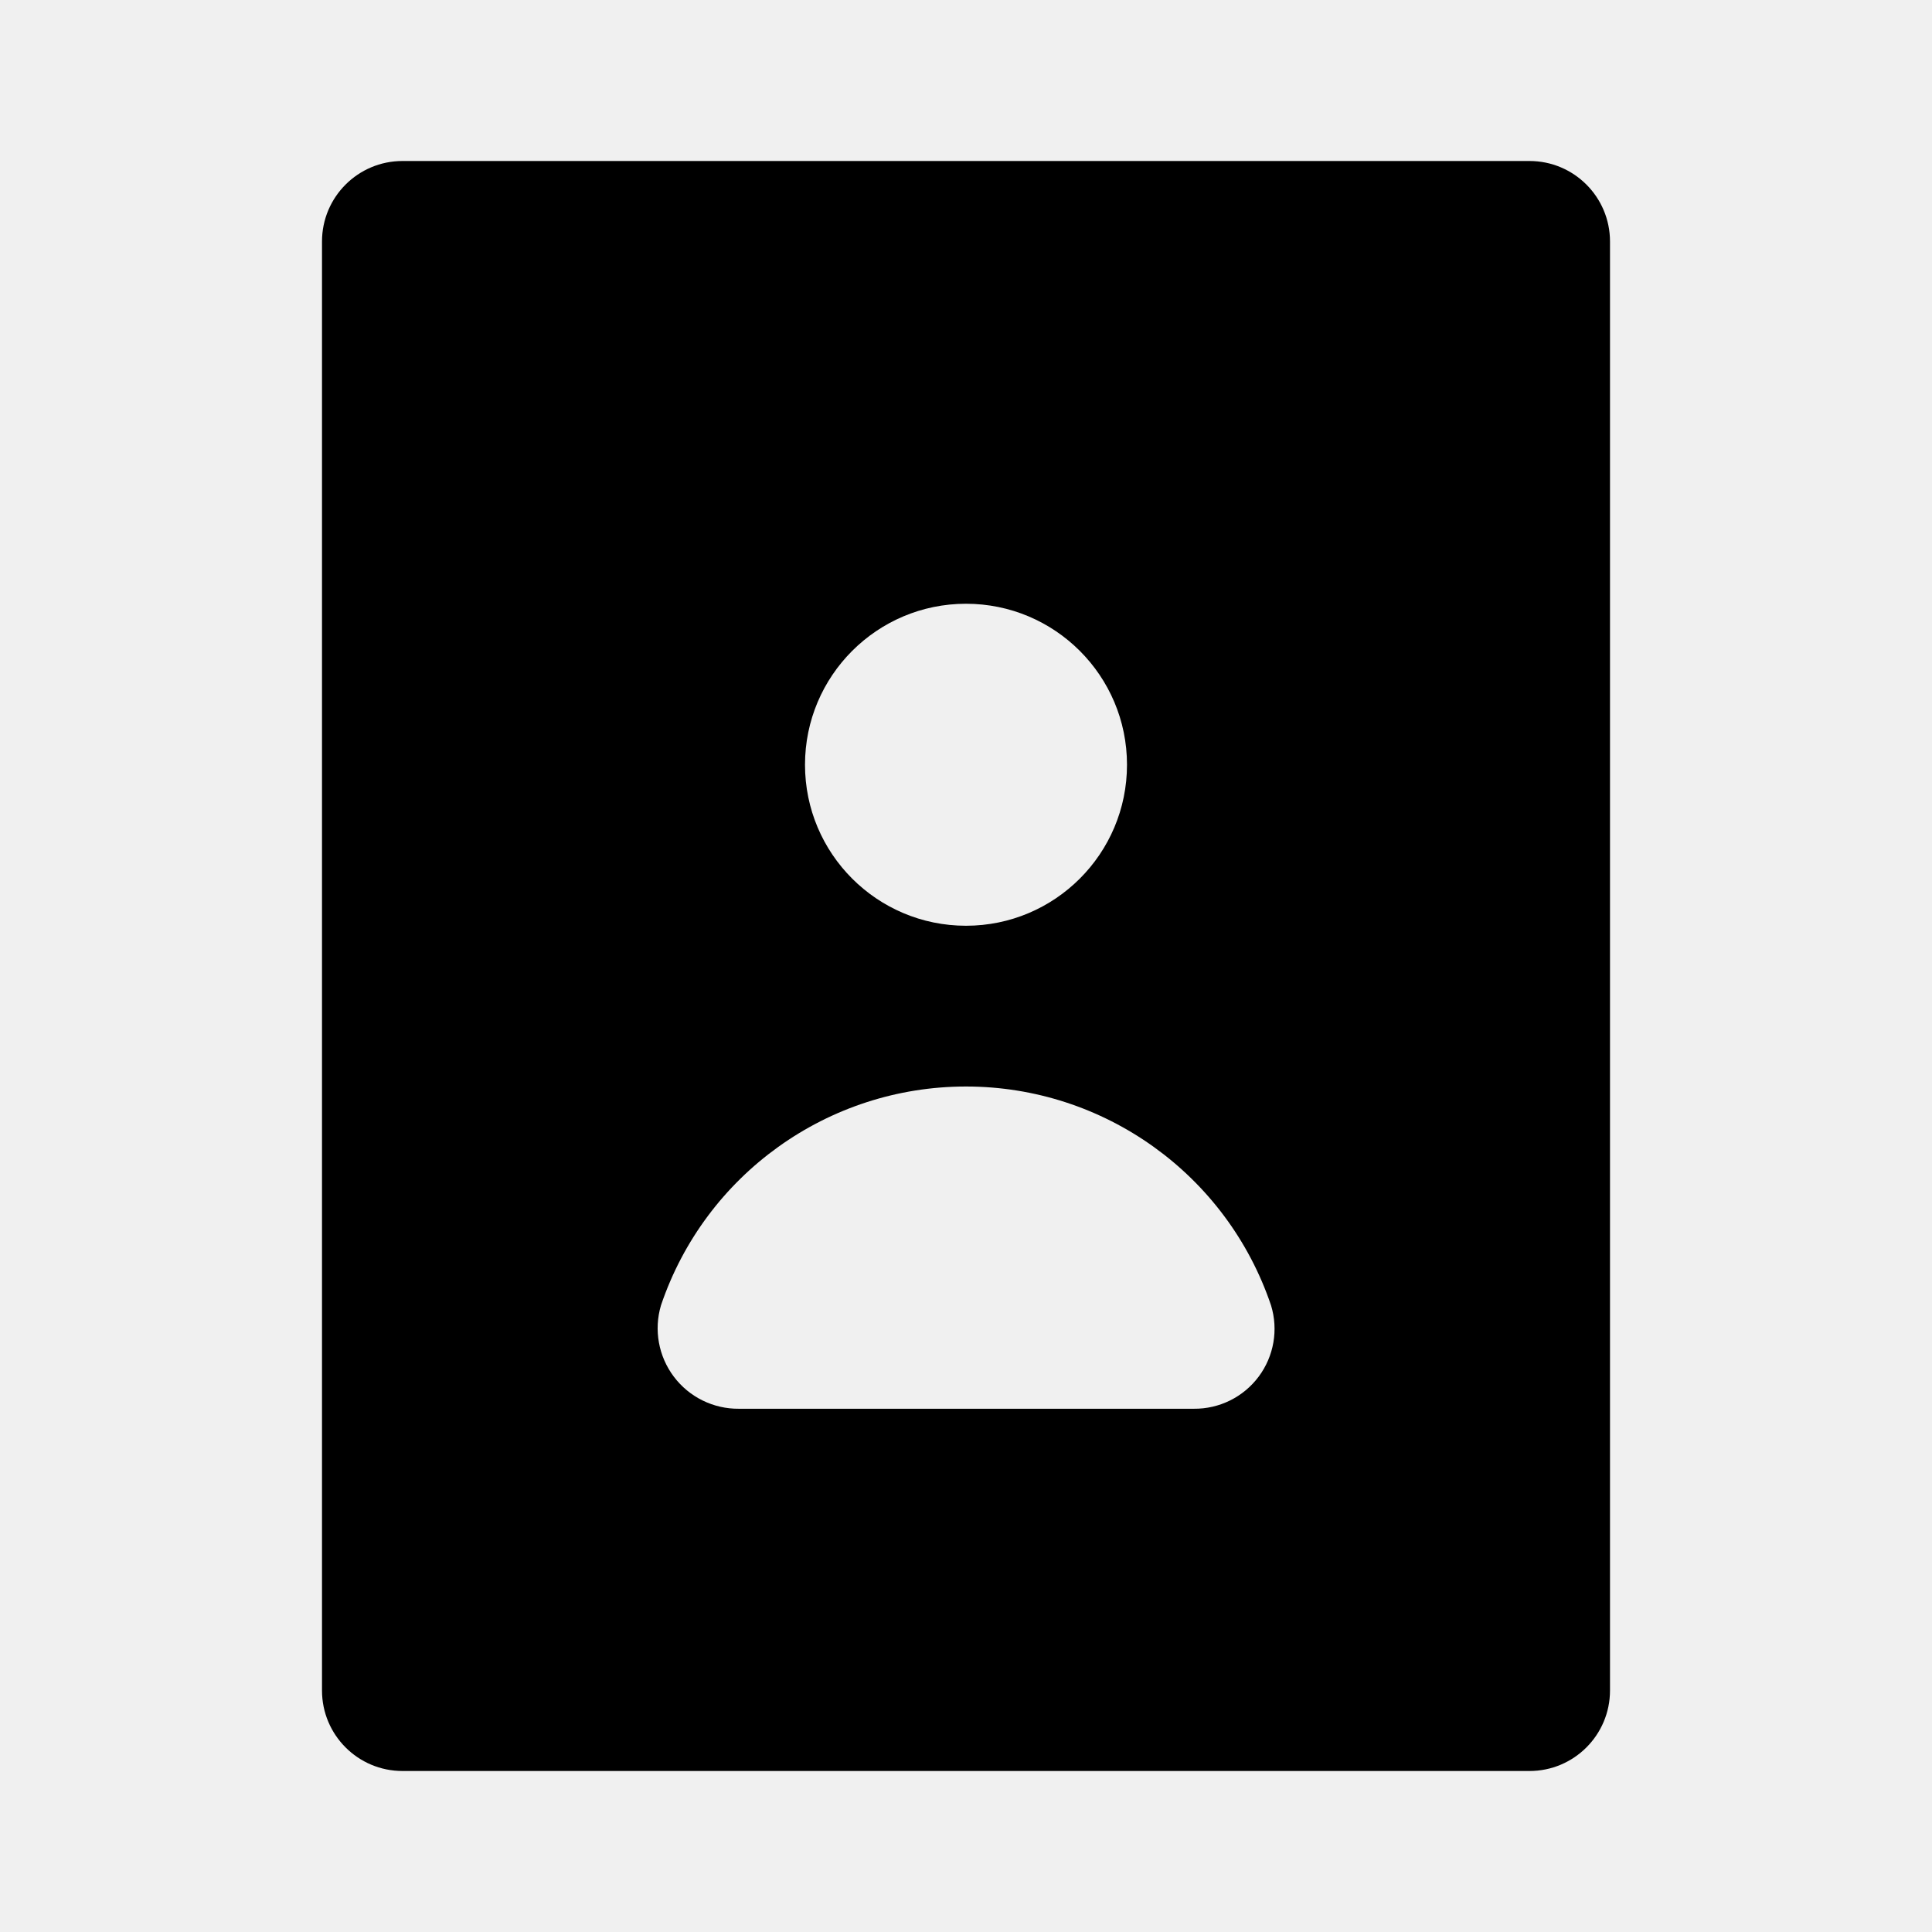
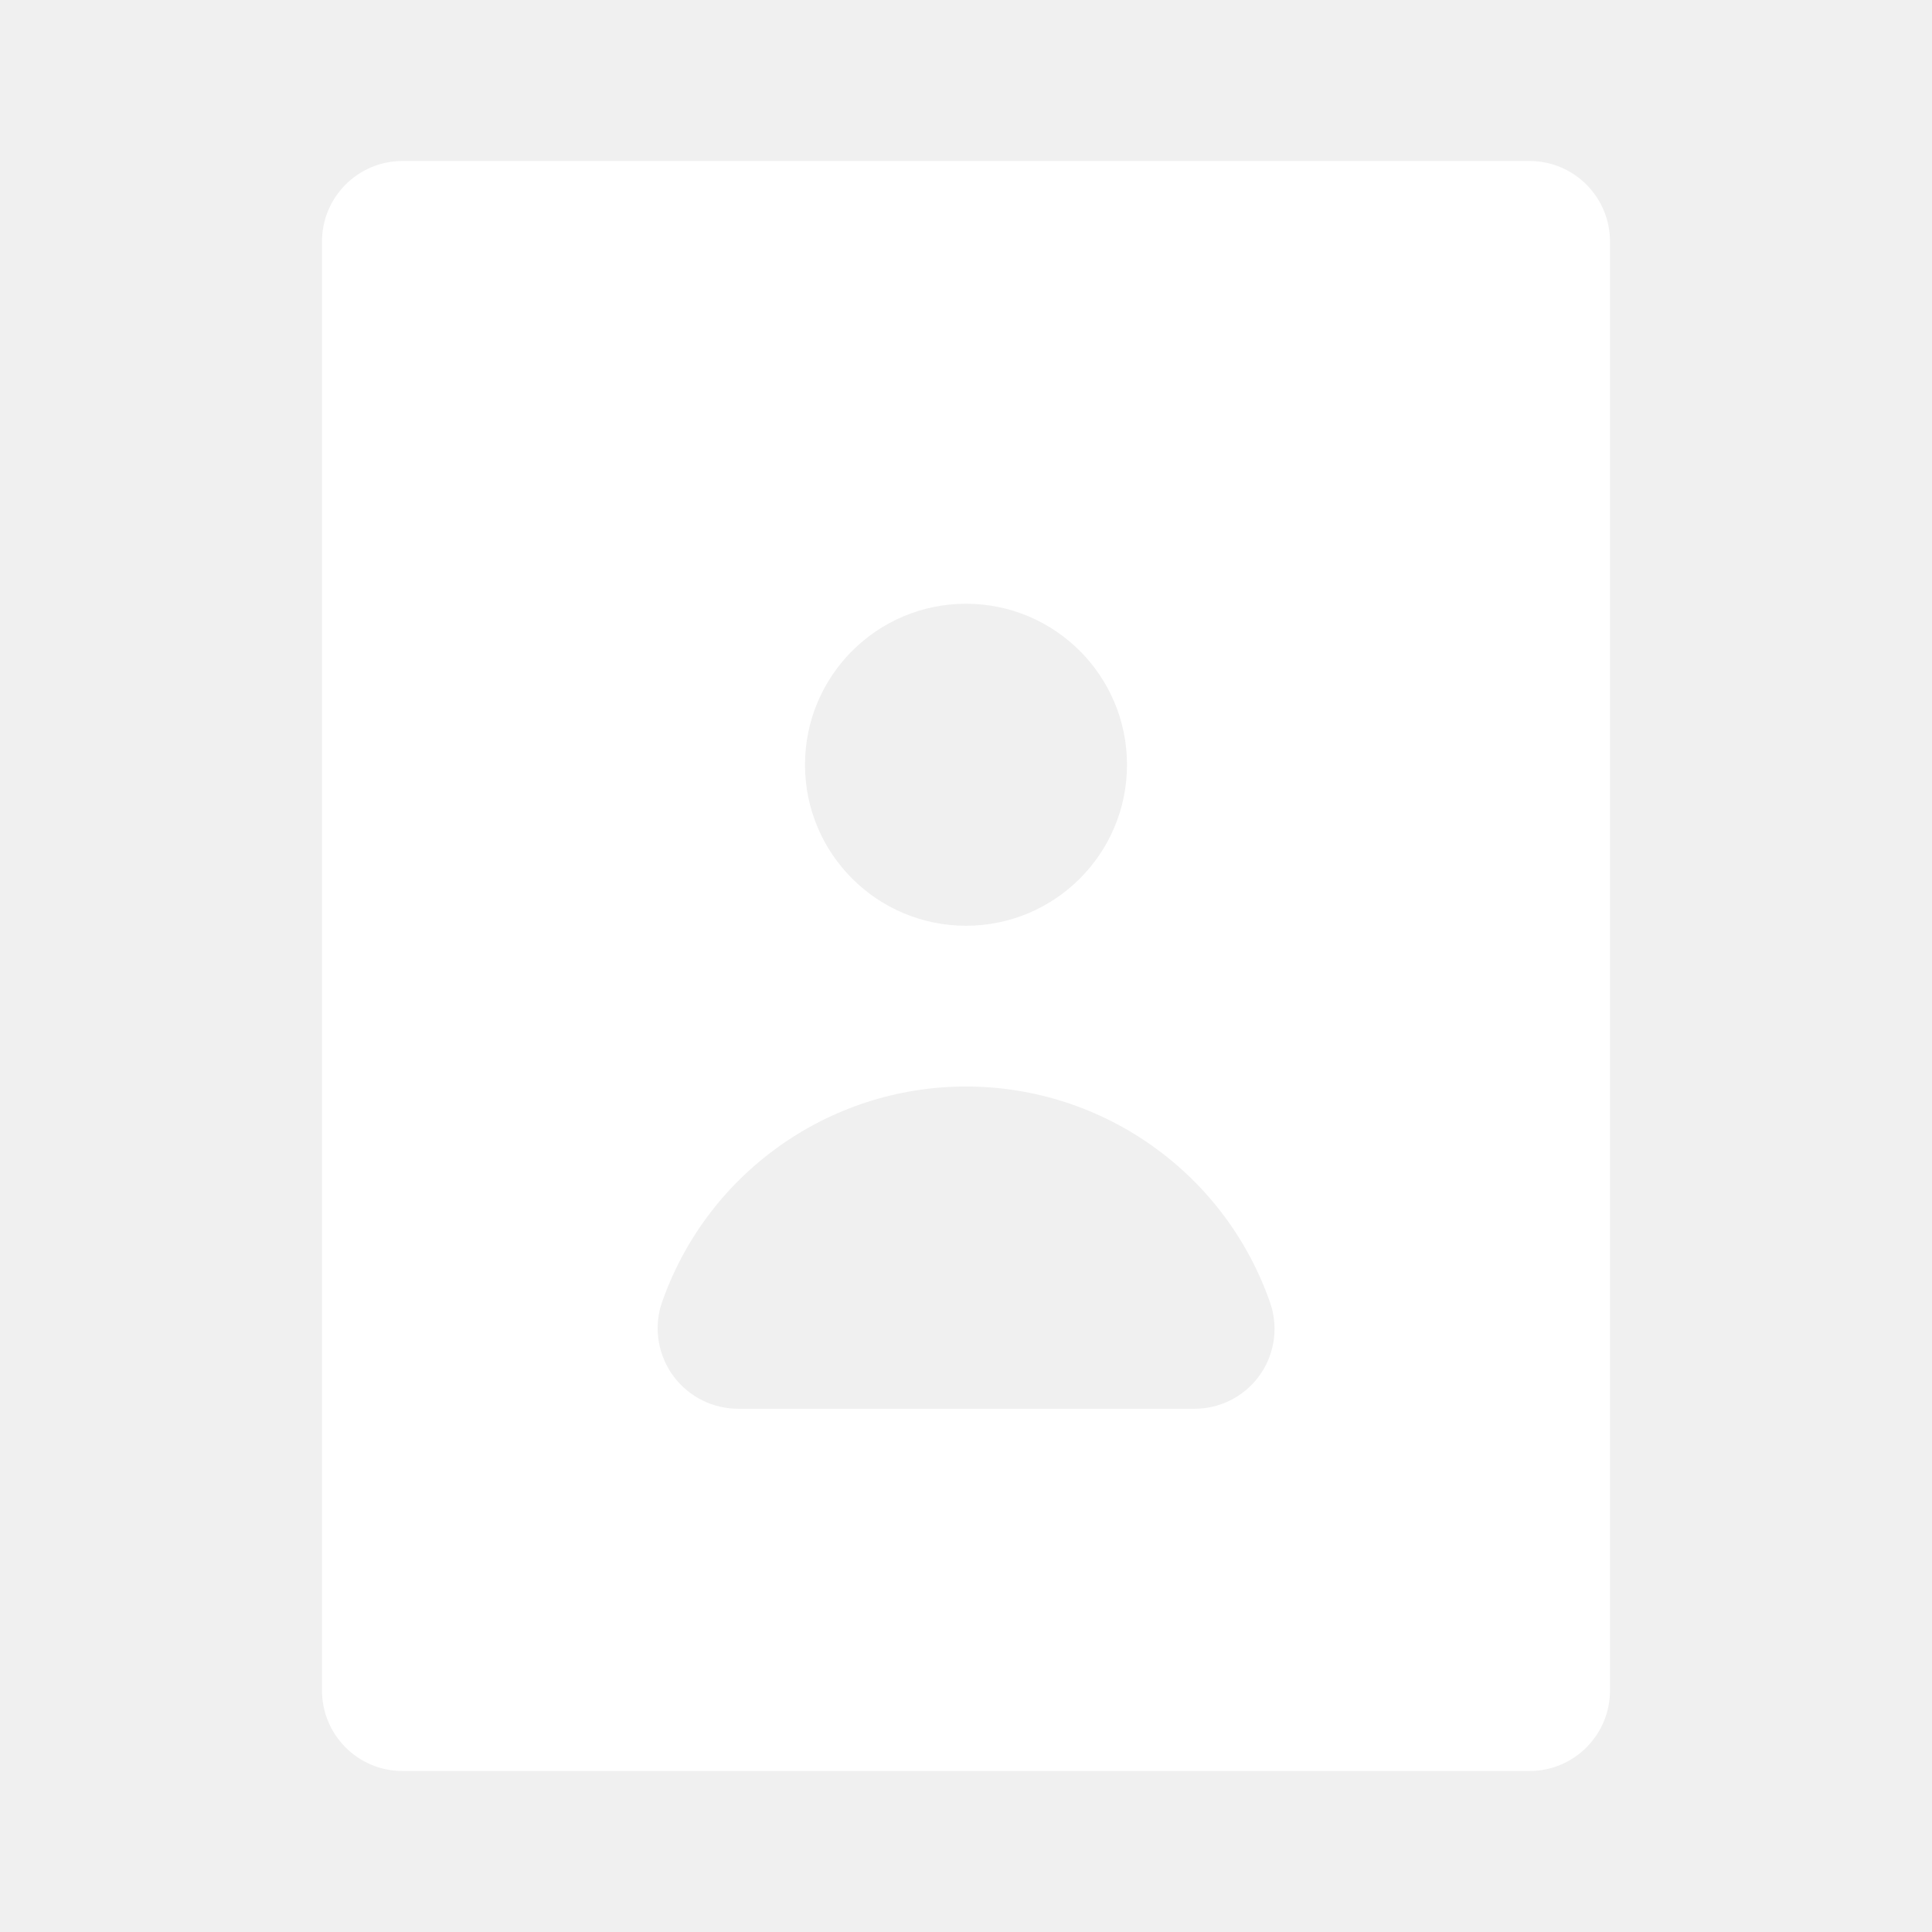
- <svg xmlns="http://www.w3.org/2000/svg" fill="#000000" width="800px" height="800px" viewBox="0 0 24 24">
+ <svg xmlns="http://www.w3.org/2000/svg" fill="#ffffff" width="800px" height="800px" viewBox="0 0 24 24">
  <path d="M4,21a1,1,0,0,0,1,1H19a1,1,0,0,0,1-1V3a1,1,0,0,0-1-1H5A1,1,0,0,0,4,3ZM12,7.5a2,2,0,1,1-2,2A2,2,0,0,1,12,7.5ZM8.211,16.215a4,4,0,0,1,7.578,0A.993.993,0,0,1,14.83,17.5H9.18A1,1,0,0,1,8.211,16.215Z" />
</svg>
